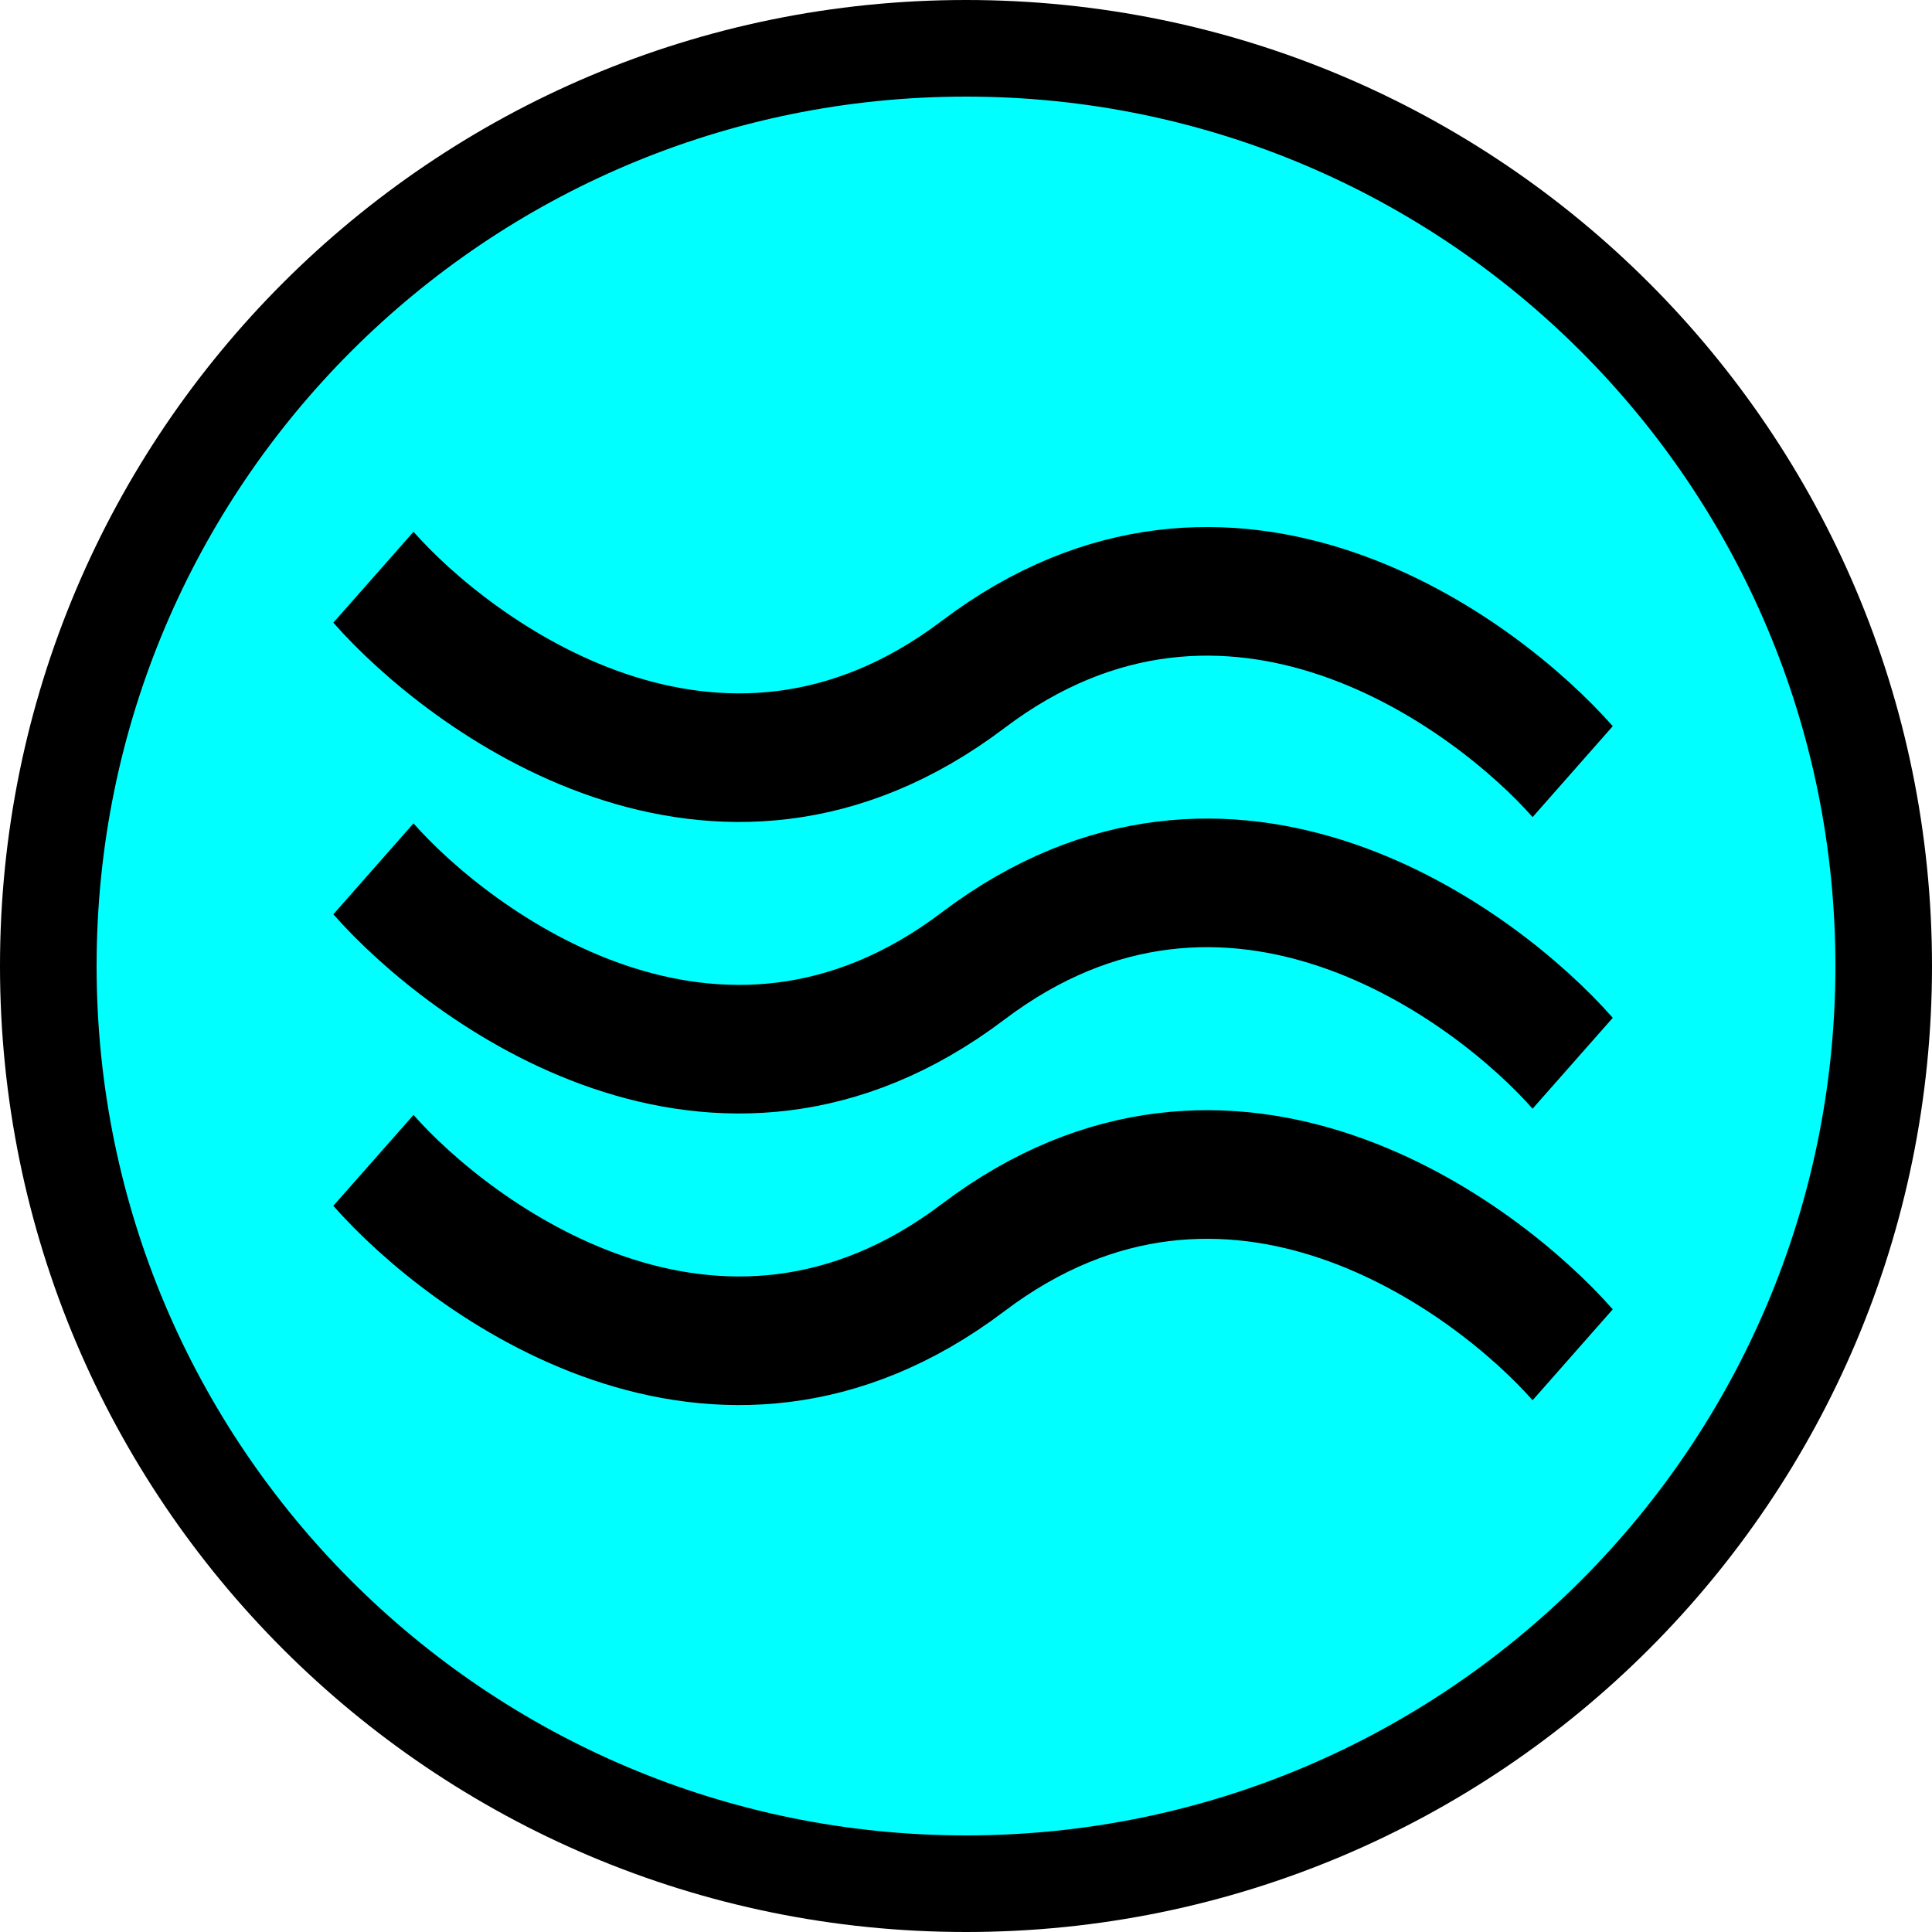
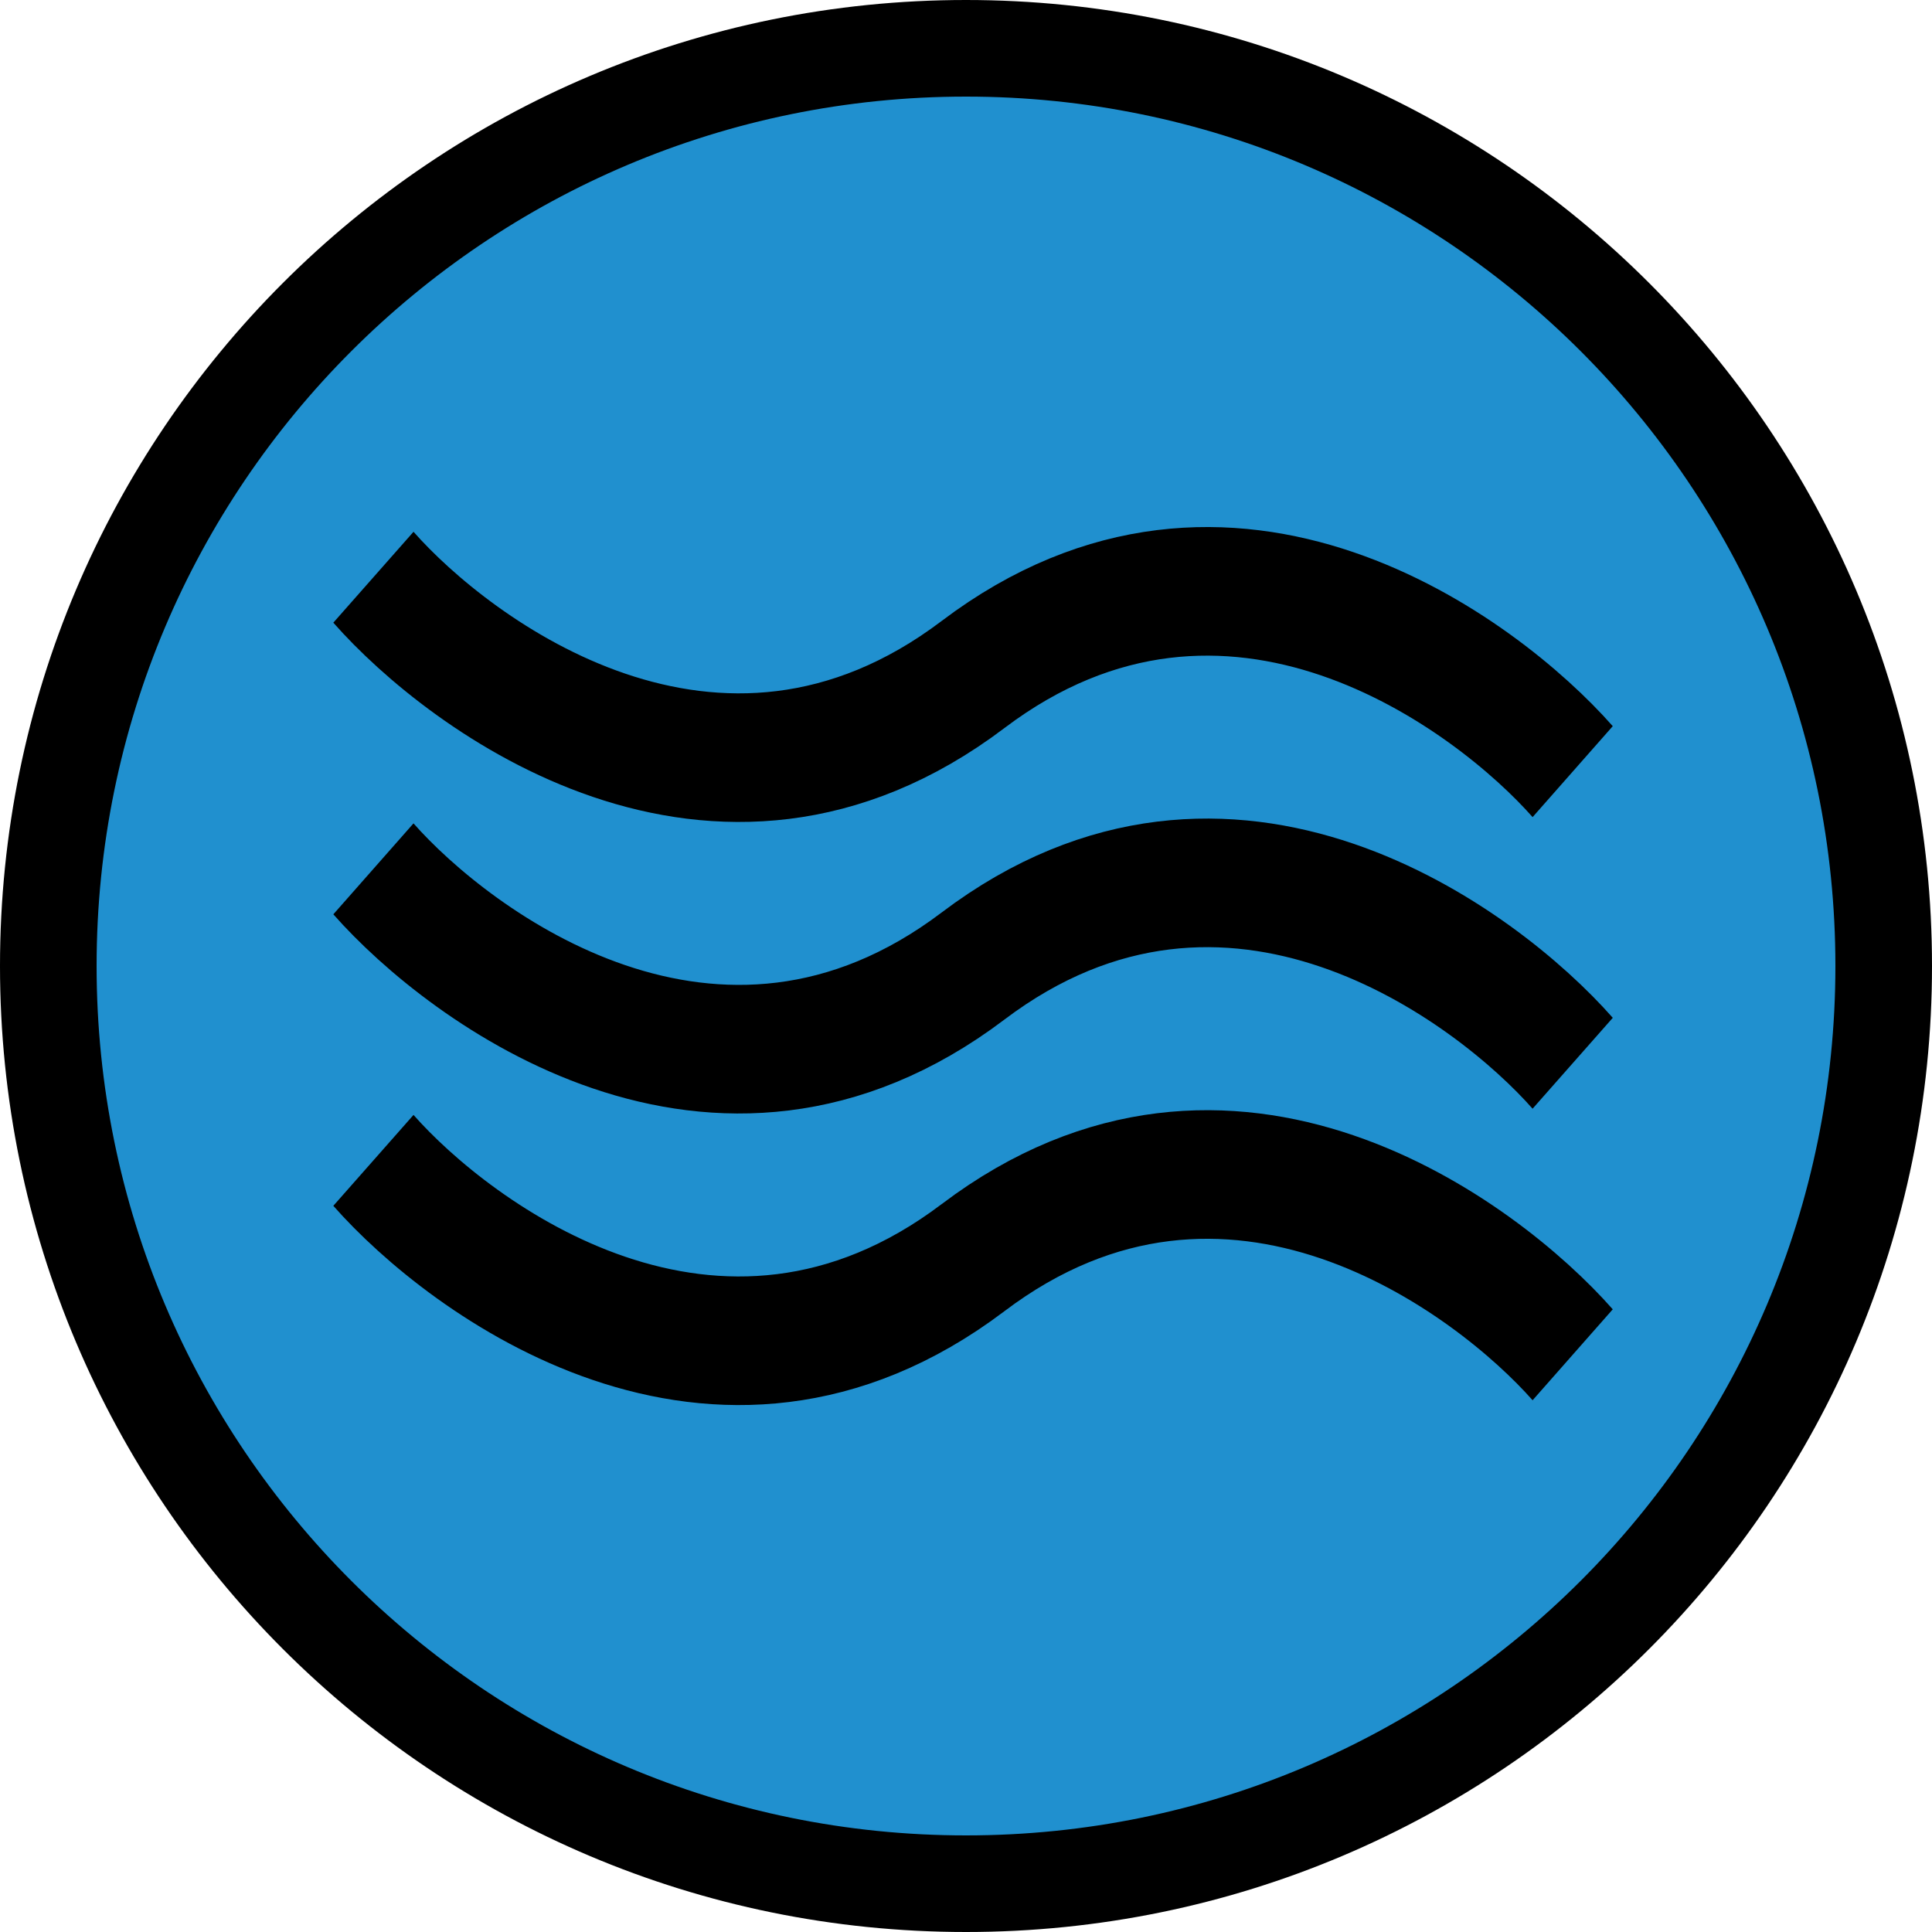
<svg xmlns="http://www.w3.org/2000/svg" width="16" height="16" id="svg2" version="1.0">
  <defs id="defs14" />
-   <ellipse style="fill:#00ffff;fill-opacity:1;stroke:#000000;stroke-width:0.8;stroke-miterlimit:4;stroke-dasharray:none;stroke-opacity:1" id="background" cx="8" cy="8" rx="7.6" ry="7.6" />
+   <ellipse style="fill:#2090cf;fill-opacity:1;stroke:#000000;stroke-width:0.8;stroke-miterlimit:4;stroke-dasharray:none;stroke-opacity:1" id="background" cx="8" cy="8" rx="7.6" ry="7.6" />
  <g id="g2973" transform="matrix(0.7095631,0,0,0.8050267,2.841341,4.494534)" style="stroke:#000000;stroke-width:1.323;stroke-miterlimit:4;stroke-dasharray:none;stroke-opacity:1">
    <path id="path2959" d="m 0.354,3.355 c 1,1 3.999,2.999 6.998,1 3,-2 6,0 6.999,1" style="fill:none;stroke:#000000;stroke-width:1.323;stroke-miterlimit:4;stroke-dasharray:none;stroke-opacity:1" />
    <path id="path2961" d="m 0.354,0.355 c 1,1.001 3.999,3 6.998,1.001 3,-2 6,0 6.999,0.999" style="fill:none;stroke:#000000;stroke-width:1.323;stroke-miterlimit:4;stroke-dasharray:none;stroke-opacity:1" />
    <path id="path2963" d="m 0.354,6.354 c 1,1.001 3.999,2.999 6.998,1.001 3,-2 6,0 6.999,0.999" style="fill:none;stroke:#000000;stroke-width:1.323;stroke-miterlimit:4;stroke-dasharray:none;stroke-opacity:1" />
  </g>
</svg>
